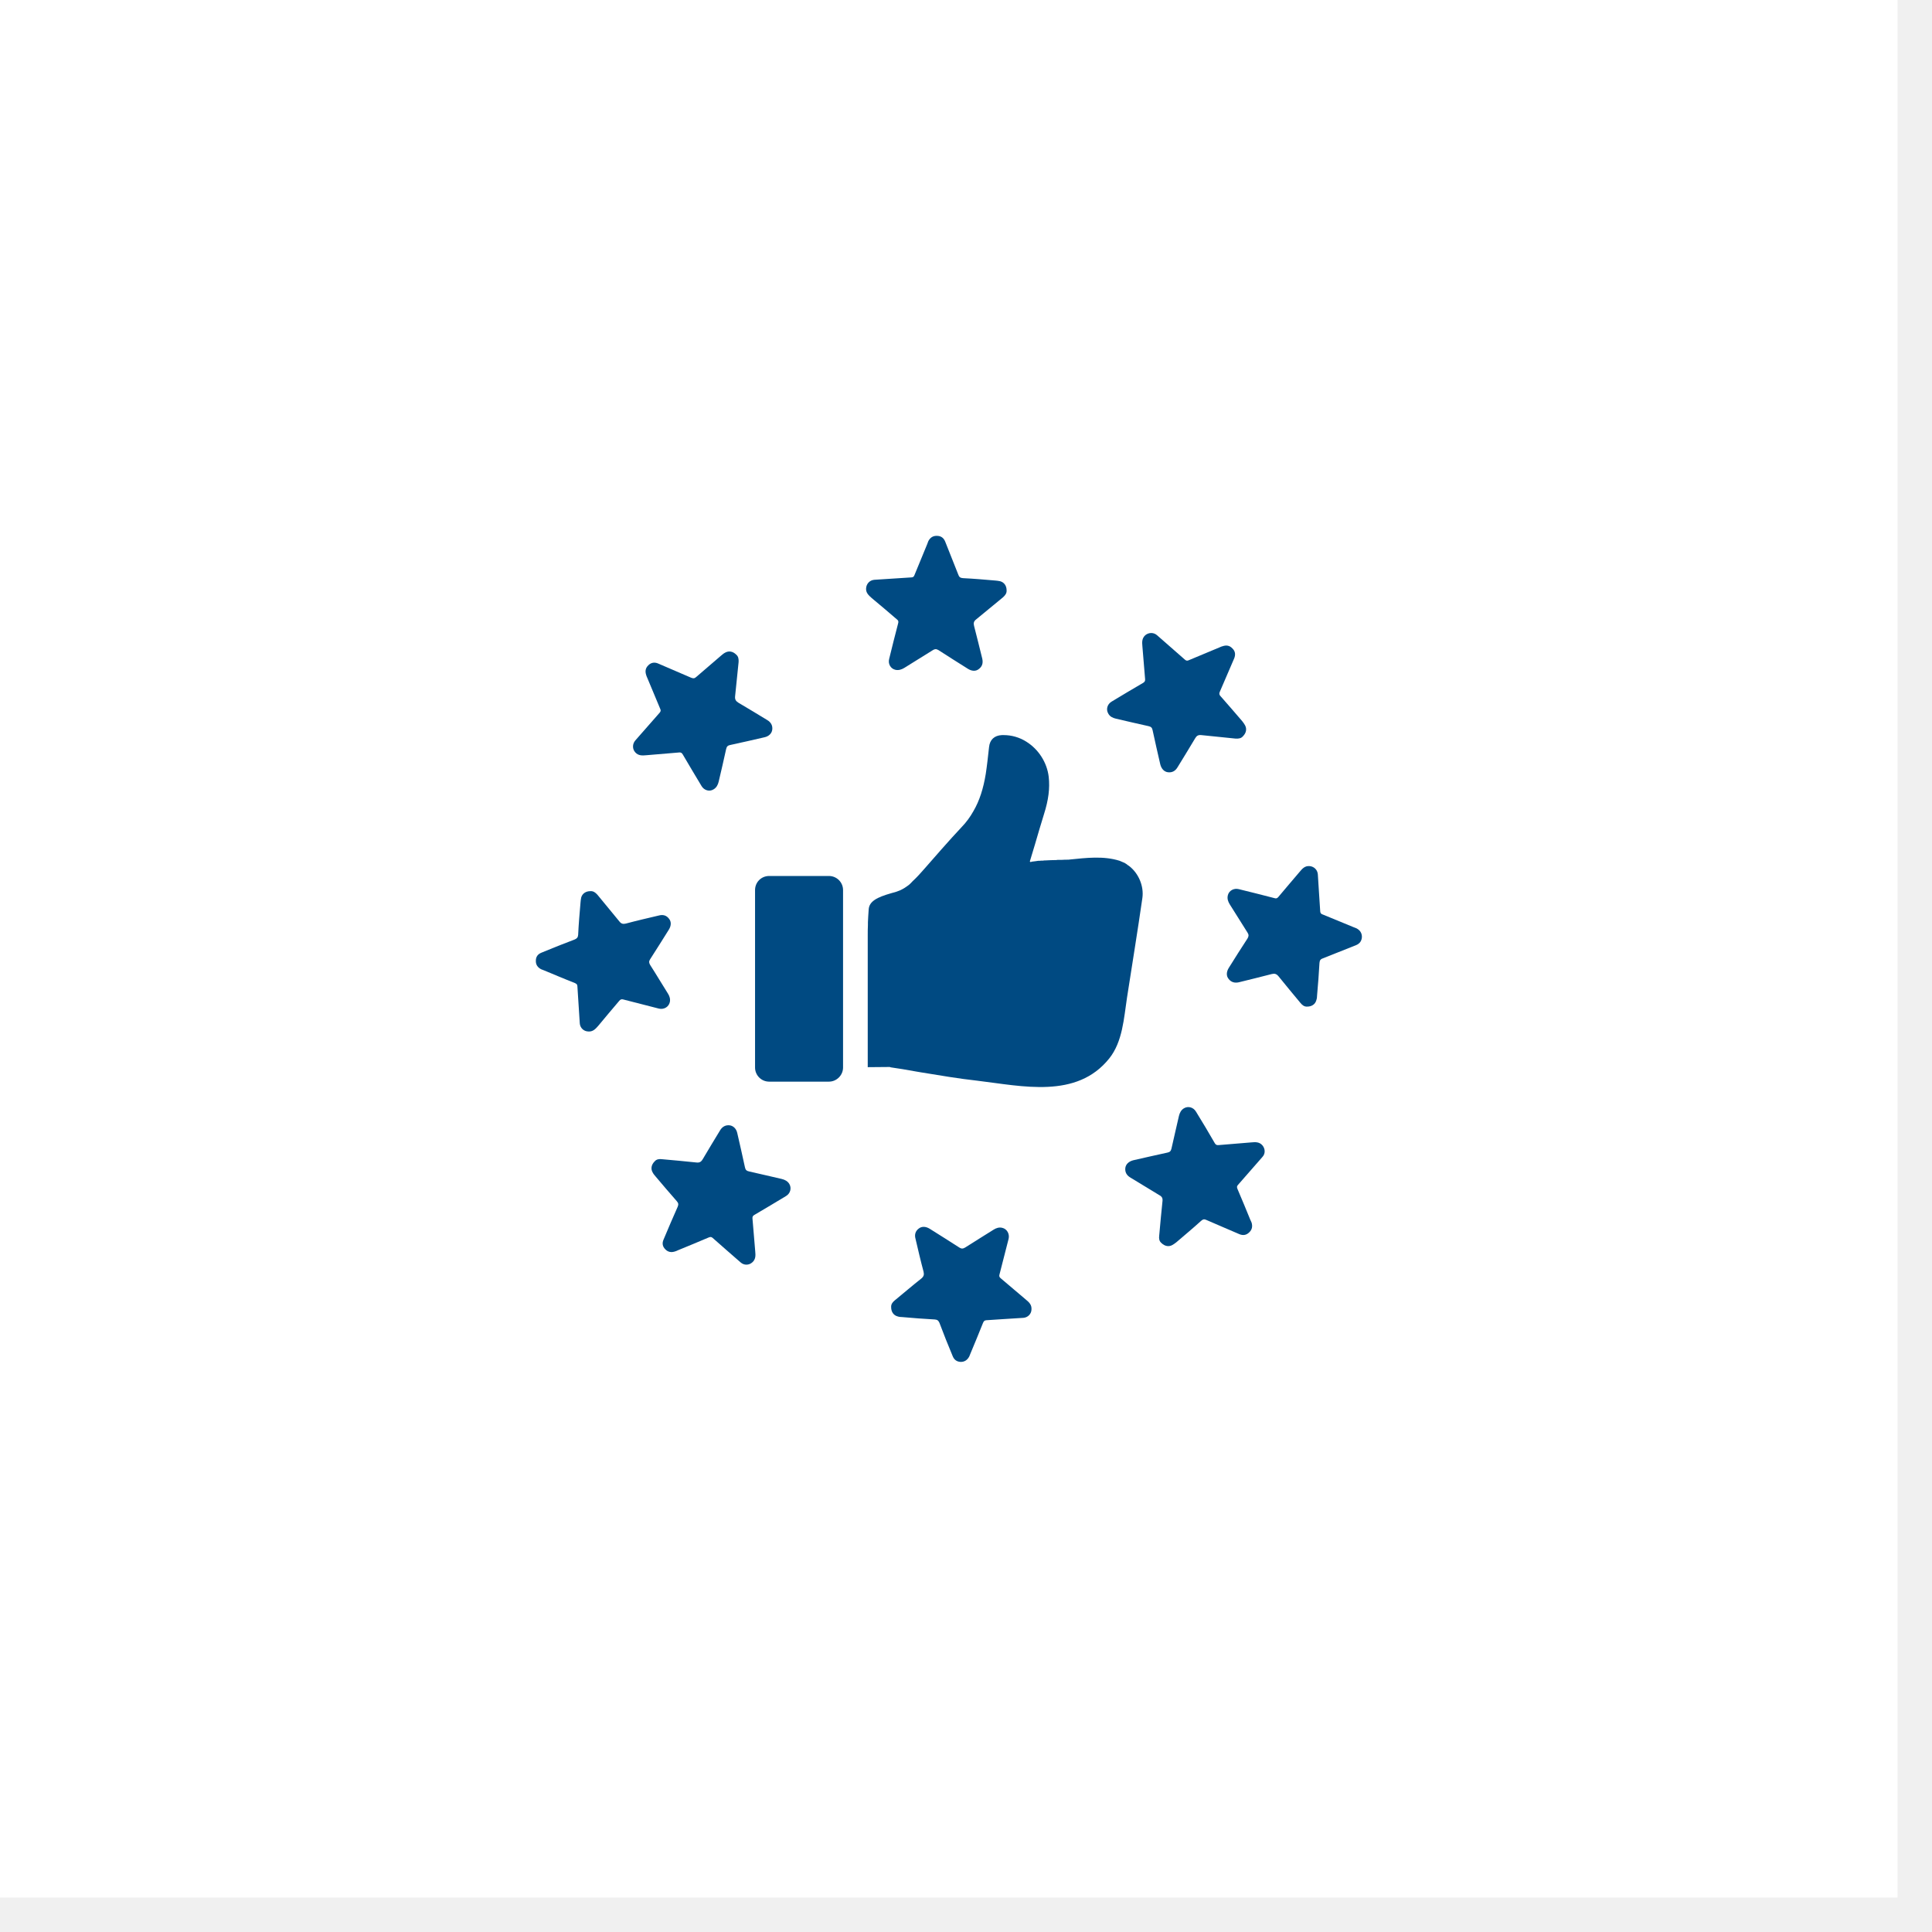
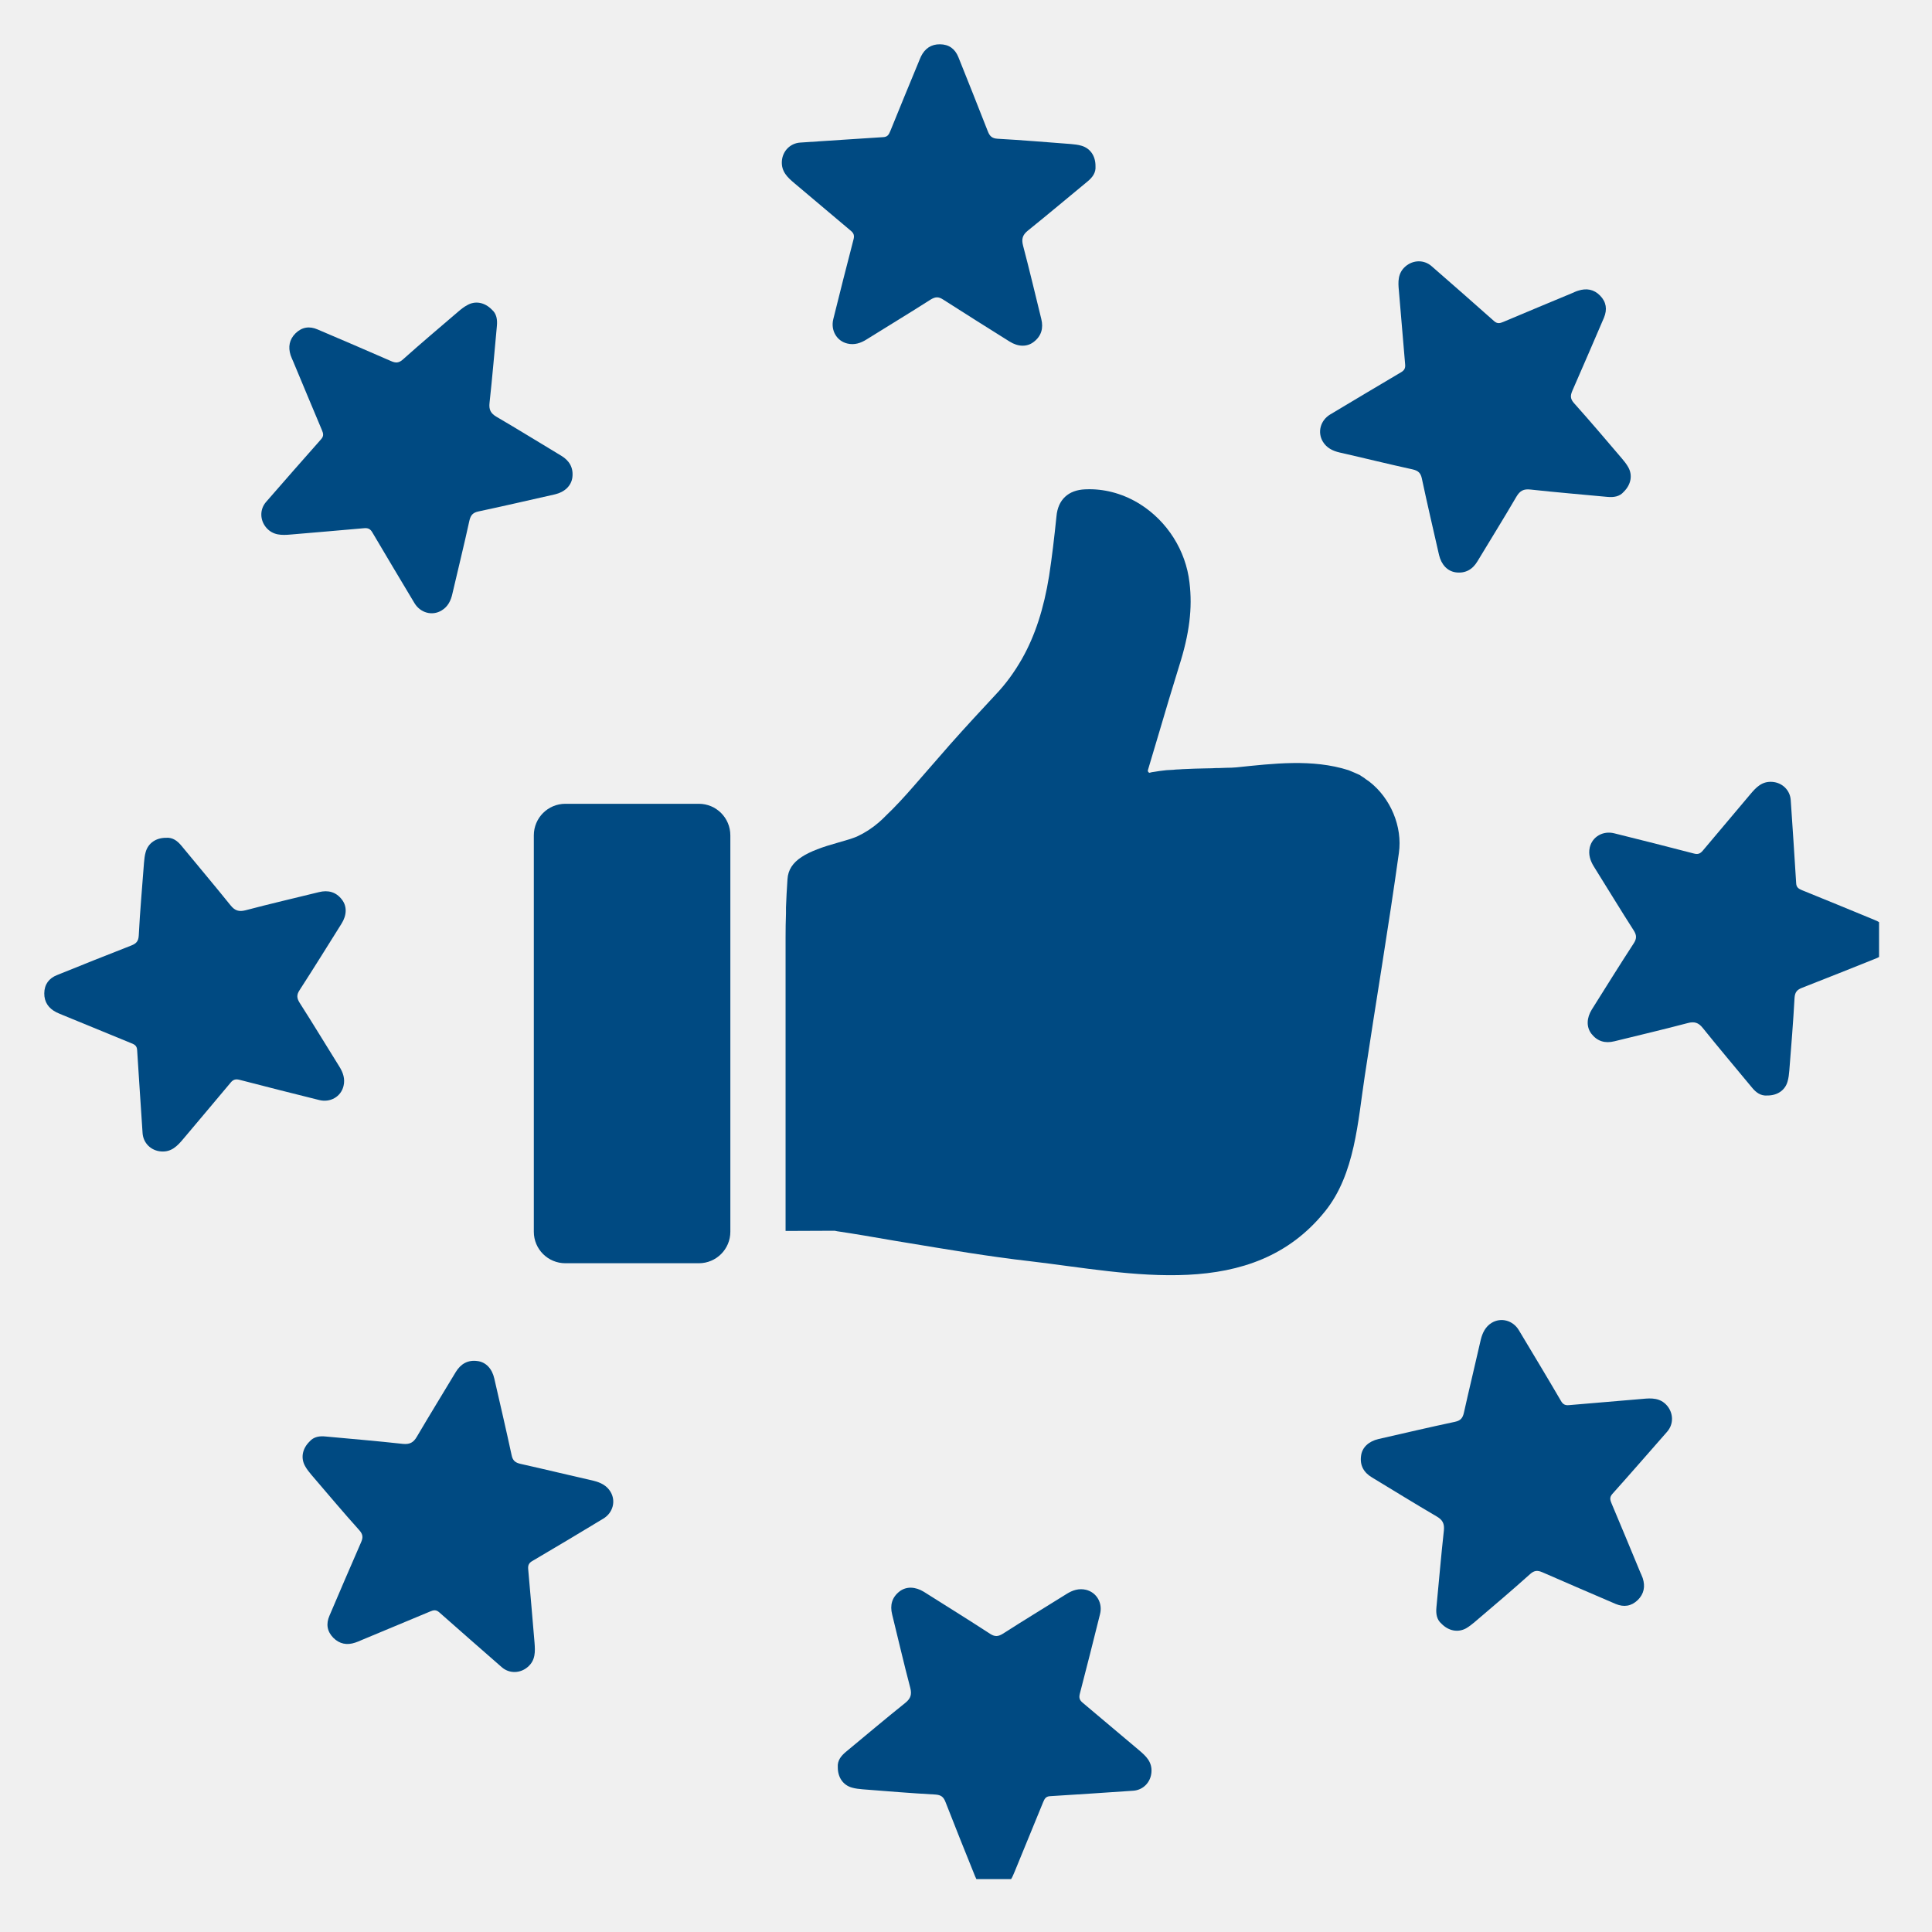
- <svg xmlns="http://www.w3.org/2000/svg" width="55" zoomAndPan="magnify" viewBox="0 0 41.25 41.25" height="55" preserveAspectRatio="xMidYMid meet" version="1.0">
+ <svg xmlns="http://www.w3.org/2000/svg" width="100" zoomAndPan="magnify" viewBox="0 0 75 75" height="100" preserveAspectRatio="xMidYMid meet" version="1.0">
  <defs>
-     <clipPath id="bf845df820">
-       <path d="M 0 0 L 40.512 0 L 40.512 40.512 L 0 40.512 Z M 0 0 " clip-rule="nonzero" />
+     <clipPath id="b5e261302b">
+       <path d="M 30 1.695 L 43 1.695 L 43 14 L 30 14 Z M 30 1.695 " clip-rule="nonzero" />
    </clipPath>
-     <clipPath id="eeb39931a2">
-       <path d="M 18 11.434 L 22 11.434 L 22 15 L 18 15 Z M 18 11.434 " clip-rule="nonzero" />
+     <clipPath id="513130c5f6">
+       <path d="M 61 30 L 72.945 30 L 72.945 43 L 61 43 Z M 61 30 " clip-rule="nonzero" />
    </clipPath>
-     <clipPath id="b91c20c9d7">
-       <path d="M 26 18 L 29.113 18 L 29.113 22 L 26 22 Z M 26 18 " clip-rule="nonzero" />
+     <clipPath id="63282301da">
+       <path d="M 32 61 L 45 61 L 45 72.945 L 32 72.945 Z M 32 61 " clip-rule="nonzero" />
    </clipPath>
-     <clipPath id="1a74c2f850">
-       <path d="M 19 26 L 23 26 L 23 29.113 L 19 29.113 Z M 19 26 " clip-rule="nonzero" />
-     </clipPath>
-     <clipPath id="e3b90a677c">
-       <path d="M 11.434 19 L 15 19 L 15 23 L 11.434 23 Z M 11.434 19 " clip-rule="nonzero" />
+     <clipPath id="f1bd43a8e3">
+       <path d="M 1.695 32 L 14 32 L 14 45 L 1.695 45 Z M 1.695 32 " clip-rule="nonzero" />
    </clipPath>
  </defs>
-   <g clip-path="url(#bf845df820)">
-     <path fill="#ffffff" d="M 0 0 L 40.512 0 L 40.512 40.512 L 0 40.512 Z M 0 0 " fill-opacity="1" fill-rule="nonzero" />
-     <path fill="#ffffff" d="M 0 0 L 40.512 0 L 40.512 40.512 L 0 40.512 Z M 0 0 " fill-opacity="1" fill-rule="nonzero" />
+   <g clip-path="url(#b5e261302b)">
+     <path fill="#004a82" d="M 42.527 6.453 C 42.547 6.703 42.41 6.887 42.215 7.047 C 41.445 7.68 40.684 8.324 39.906 8.949 C 39.695 9.117 39.648 9.277 39.715 9.535 C 39.965 10.48 40.188 11.43 40.422 12.379 C 40.512 12.738 40.426 13.047 40.129 13.273 C 39.867 13.477 39.52 13.465 39.191 13.258 C 38.328 12.715 37.469 12.18 36.613 11.629 C 36.43 11.508 36.305 11.52 36.121 11.633 C 35.305 12.156 34.473 12.656 33.648 13.172 C 33.418 13.32 33.168 13.402 32.895 13.336 C 32.477 13.238 32.242 12.82 32.348 12.391 C 32.605 11.359 32.863 10.328 33.133 9.297 C 33.176 9.141 33.141 9.051 33.027 8.957 C 32.297 8.344 31.57 7.727 30.84 7.113 C 30.57 6.887 30.324 6.656 30.352 6.254 C 30.379 5.867 30.672 5.562 31.062 5.535 C 32.137 5.465 33.207 5.391 34.285 5.324 C 34.453 5.316 34.504 5.227 34.559 5.094 C 34.918 4.203 35.285 3.32 35.652 2.43 C 35.688 2.348 35.715 2.266 35.754 2.188 C 35.906 1.883 36.148 1.715 36.492 1.719 C 36.84 1.723 37.074 1.898 37.203 2.215 C 37.586 3.172 37.969 4.129 38.344 5.09 C 38.418 5.281 38.504 5.375 38.738 5.387 C 39.68 5.438 40.621 5.52 41.559 5.59 C 41.699 5.602 41.844 5.617 41.977 5.656 C 42.324 5.754 42.531 6.055 42.527 6.453 " fill-opacity="1" fill-rule="nonzero" />
  </g>
-   <g clip-path="url(#eeb39931a2)">
-     <path fill="#004a82" d="M 21.492 12.605 C 21.496 12.668 21.461 12.711 21.414 12.754 C 21.223 12.91 21.035 13.066 20.844 13.223 C 20.793 13.262 20.781 13.301 20.797 13.363 C 20.859 13.598 20.914 13.832 20.973 14.066 C 20.992 14.156 20.973 14.23 20.898 14.285 C 20.836 14.336 20.75 14.332 20.668 14.281 C 20.457 14.148 20.246 14.016 20.035 13.879 C 19.988 13.852 19.957 13.855 19.914 13.883 C 19.711 14.012 19.508 14.133 19.305 14.262 C 19.246 14.297 19.184 14.316 19.117 14.301 C 19.016 14.277 18.957 14.176 18.984 14.07 C 19.047 13.816 19.109 13.562 19.176 13.309 C 19.188 13.27 19.18 13.246 19.148 13.223 C 18.969 13.07 18.793 12.918 18.613 12.77 C 18.547 12.711 18.484 12.656 18.492 12.559 C 18.5 12.461 18.57 12.387 18.668 12.379 C 18.93 12.363 19.195 12.344 19.461 12.328 C 19.5 12.328 19.516 12.305 19.527 12.273 C 19.617 12.051 19.707 11.836 19.797 11.617 C 19.805 11.594 19.812 11.574 19.82 11.555 C 19.859 11.48 19.918 11.438 20.004 11.441 C 20.09 11.441 20.148 11.484 20.18 11.562 C 20.273 11.797 20.367 12.035 20.461 12.27 C 20.477 12.316 20.5 12.34 20.559 12.344 C 20.789 12.355 21.02 12.375 21.25 12.395 C 21.285 12.398 21.32 12.402 21.355 12.41 C 21.441 12.434 21.492 12.508 21.492 12.605 " fill-opacity="1" fill-rule="nonzero" />
+   <path fill="#004a82" d="M 63.035 19.09 C 62.871 19.281 62.645 19.312 62.395 19.289 C 61.402 19.195 60.406 19.113 59.414 19.004 C 59.145 18.973 59.004 19.051 58.867 19.281 C 58.375 20.125 57.859 20.953 57.355 21.789 C 57.164 22.109 56.887 22.266 56.516 22.219 C 56.191 22.176 55.953 21.922 55.863 21.543 C 55.637 20.551 55.406 19.562 55.195 18.57 C 55.148 18.355 55.051 18.273 54.844 18.223 C 53.895 18.016 52.953 17.781 52.004 17.566 C 51.734 17.504 51.5 17.387 51.355 17.148 C 51.133 16.781 51.258 16.32 51.637 16.09 C 52.551 15.547 53.461 14.996 54.379 14.457 C 54.52 14.379 54.562 14.289 54.547 14.141 C 54.465 13.191 54.387 12.242 54.305 11.289 C 54.27 10.941 54.258 10.602 54.562 10.34 C 54.859 10.086 55.281 10.074 55.578 10.336 C 56.387 11.043 57.199 11.75 58 12.465 C 58.129 12.578 58.227 12.551 58.359 12.496 C 59.242 12.121 60.133 11.754 61.02 11.383 C 61.102 11.348 61.18 11.309 61.262 11.285 C 61.586 11.18 61.875 11.23 62.113 11.473 C 62.359 11.723 62.398 12.012 62.266 12.332 C 61.859 13.277 61.453 14.227 61.039 15.168 C 60.957 15.359 60.953 15.484 61.109 15.656 C 61.738 16.359 62.348 17.078 62.961 17.797 C 63.051 17.902 63.141 18.016 63.211 18.141 C 63.383 18.449 63.316 18.812 63.035 19.09 " fill-opacity="1" fill-rule="nonzero" />
+   <g clip-path="url(#513130c5f6)">
+     <path fill="#004a82" d="M 68.602 42.527 C 68.348 42.547 68.168 42.41 68.008 42.215 C 67.371 41.445 66.727 40.684 66.102 39.906 C 65.934 39.695 65.773 39.648 65.52 39.715 C 64.574 39.965 63.621 40.188 62.672 40.422 C 62.312 40.512 62.008 40.426 61.777 40.129 C 61.578 39.867 61.59 39.52 61.793 39.191 C 62.336 38.328 62.871 37.465 63.426 36.613 C 63.543 36.43 63.535 36.301 63.422 36.121 C 62.898 35.305 62.395 34.473 61.879 33.648 C 61.734 33.418 61.652 33.168 61.715 32.895 C 61.816 32.477 62.23 32.242 62.66 32.348 C 63.691 32.605 64.723 32.863 65.754 33.133 C 65.91 33.176 66 33.141 66.098 33.027 C 66.711 32.297 67.328 31.57 67.941 30.84 C 68.168 30.57 68.395 30.324 68.797 30.352 C 69.184 30.379 69.492 30.672 69.516 31.062 C 69.586 32.137 69.664 33.207 69.727 34.285 C 69.734 34.453 69.828 34.504 69.957 34.559 C 70.848 34.918 71.734 35.285 72.625 35.652 C 72.703 35.688 72.789 35.715 72.867 35.754 C 73.168 35.906 73.34 36.148 73.332 36.492 C 73.328 36.84 73.156 37.074 72.836 37.203 C 71.879 37.586 70.922 37.969 69.961 38.344 C 69.77 38.418 69.68 38.504 69.664 38.738 C 69.613 39.68 69.535 40.621 69.461 41.559 C 69.449 41.699 69.434 41.844 69.395 41.977 C 69.301 42.324 68.996 42.531 68.602 42.527 " fill-opacity="1" fill-rule="nonzero" />
  </g>
-   <path fill="#004a82" d="M 26.539 15.719 C 26.5 15.766 26.445 15.773 26.383 15.77 C 26.137 15.742 25.895 15.723 25.648 15.695 C 25.582 15.688 25.547 15.711 25.516 15.766 C 25.395 15.973 25.266 16.176 25.141 16.383 C 25.094 16.461 25.027 16.5 24.934 16.488 C 24.855 16.477 24.797 16.414 24.773 16.32 C 24.719 16.078 24.66 15.836 24.609 15.59 C 24.598 15.535 24.574 15.516 24.523 15.504 C 24.289 15.453 24.059 15.398 23.824 15.344 C 23.758 15.328 23.699 15.301 23.664 15.238 C 23.609 15.148 23.641 15.035 23.734 14.98 C 23.957 14.844 24.184 14.711 24.41 14.578 C 24.441 14.559 24.453 14.535 24.449 14.5 C 24.43 14.266 24.41 14.031 24.391 13.797 C 24.383 13.711 24.379 13.629 24.453 13.562 C 24.527 13.5 24.633 13.5 24.703 13.562 C 24.902 13.738 25.102 13.91 25.301 14.086 C 25.332 14.113 25.355 14.109 25.387 14.094 C 25.605 14.004 25.824 13.91 26.043 13.82 C 26.062 13.812 26.082 13.801 26.105 13.797 C 26.184 13.77 26.254 13.781 26.312 13.844 C 26.375 13.902 26.383 13.977 26.352 14.055 C 26.25 14.289 26.152 14.52 26.051 14.754 C 26.027 14.801 26.027 14.832 26.066 14.871 C 26.223 15.047 26.371 15.223 26.523 15.398 C 26.543 15.426 26.566 15.453 26.582 15.484 C 26.625 15.562 26.609 15.648 26.539 15.719 " fill-opacity="1" fill-rule="nonzero" />
-   <g clip-path="url(#b91c20c9d7)">
-     <path fill="#004a82" d="M 27.91 21.492 C 27.848 21.496 27.805 21.461 27.766 21.414 C 27.609 21.223 27.449 21.035 27.297 20.844 C 27.254 20.793 27.215 20.781 27.152 20.797 C 26.918 20.859 26.684 20.914 26.449 20.973 C 26.363 20.992 26.285 20.973 26.23 20.898 C 26.18 20.836 26.184 20.75 26.234 20.668 C 26.367 20.457 26.5 20.242 26.637 20.035 C 26.664 19.988 26.664 19.957 26.637 19.914 C 26.508 19.711 26.383 19.508 26.254 19.305 C 26.219 19.246 26.199 19.188 26.215 19.117 C 26.238 19.016 26.344 18.957 26.449 18.984 C 26.703 19.047 26.957 19.109 27.211 19.176 C 27.246 19.188 27.27 19.18 27.293 19.152 C 27.445 18.969 27.598 18.793 27.75 18.613 C 27.805 18.547 27.859 18.484 27.961 18.492 C 28.055 18.5 28.129 18.57 28.137 18.668 C 28.152 18.93 28.172 19.195 28.188 19.461 C 28.191 19.5 28.211 19.516 28.246 19.527 C 28.465 19.617 28.684 19.707 28.902 19.797 C 28.922 19.805 28.941 19.812 28.961 19.82 C 29.035 19.859 29.078 19.918 29.078 20.004 C 29.074 20.09 29.031 20.148 28.953 20.18 C 28.719 20.273 28.484 20.367 28.246 20.461 C 28.199 20.477 28.176 20.5 28.172 20.559 C 28.16 20.789 28.141 21.02 28.121 21.25 C 28.121 21.285 28.117 21.32 28.105 21.355 C 28.082 21.441 28.008 21.492 27.91 21.492 " fill-opacity="1" fill-rule="nonzero" />
+   <path fill="#004a82" d="M 55.961 63.035 C 55.77 62.871 55.738 62.645 55.762 62.395 C 55.859 61.402 55.941 60.406 56.051 59.414 C 56.078 59.145 56 59 55.77 58.867 C 54.926 58.375 54.098 57.859 53.262 57.355 C 52.941 57.164 52.785 56.887 52.836 56.516 C 52.875 56.191 53.129 55.953 53.512 55.863 C 54.5 55.637 55.488 55.406 56.48 55.195 C 56.699 55.148 56.781 55.051 56.828 54.844 C 57.039 53.895 57.27 52.953 57.484 52.004 C 57.551 51.734 57.668 51.5 57.902 51.355 C 58.27 51.129 58.734 51.258 58.961 51.637 C 59.508 52.551 60.059 53.461 60.594 54.379 C 60.672 54.52 60.762 54.562 60.91 54.547 C 61.859 54.465 62.809 54.387 63.762 54.305 C 64.113 54.27 64.449 54.262 64.711 54.562 C 64.965 54.859 64.977 55.281 64.719 55.578 C 64.008 56.387 63.305 57.199 62.586 58 C 62.477 58.129 62.504 58.227 62.559 58.359 C 62.93 59.242 63.301 60.129 63.668 61.02 C 63.703 61.102 63.742 61.18 63.77 61.262 C 63.875 61.586 63.82 61.875 63.578 62.113 C 63.328 62.355 63.039 62.398 62.723 62.266 C 61.777 61.859 60.828 61.453 59.883 61.039 C 59.695 60.957 59.566 60.953 59.395 61.109 C 58.695 61.738 57.973 62.348 57.254 62.961 C 57.148 63.051 57.035 63.141 56.914 63.211 C 56.602 63.383 56.238 63.316 55.961 63.035 " fill-opacity="1" fill-rule="nonzero" />
+   <g clip-path="url(#63282301da)">
+     <path fill="#004a82" d="M 32.523 68.602 C 32.504 68.348 32.645 68.168 32.836 68.008 C 33.605 67.371 34.367 66.727 35.148 66.102 C 35.355 65.934 35.402 65.777 35.336 65.52 C 35.086 64.574 34.867 63.621 34.633 62.672 C 34.543 62.312 34.625 62.008 34.922 61.777 C 35.184 61.578 35.531 61.59 35.863 61.793 C 36.723 62.336 37.586 62.871 38.438 63.426 C 38.621 63.543 38.746 63.535 38.93 63.422 C 39.746 62.898 40.578 62.395 41.402 61.879 C 41.637 61.73 41.883 61.652 42.156 61.715 C 42.574 61.816 42.812 62.234 42.703 62.66 C 42.445 63.691 42.188 64.723 41.918 65.754 C 41.879 65.91 41.91 66 42.027 66.098 C 42.758 66.711 43.484 67.328 44.215 67.941 C 44.484 68.168 44.73 68.395 44.699 68.797 C 44.672 69.184 44.379 69.492 43.988 69.516 C 42.918 69.586 41.844 69.664 40.77 69.727 C 40.598 69.734 40.551 69.828 40.496 69.957 C 40.133 70.848 39.766 71.734 39.402 72.625 C 39.367 72.703 39.336 72.789 39.297 72.867 C 39.145 73.168 38.902 73.34 38.559 73.332 C 38.215 73.328 37.977 73.156 37.852 72.836 C 37.465 71.879 37.082 70.922 36.707 69.961 C 36.633 69.77 36.547 69.68 36.312 69.664 C 35.371 69.613 34.434 69.535 33.492 69.461 C 33.352 69.449 33.207 69.434 33.074 69.395 C 32.73 69.301 32.52 68.996 32.523 68.602 " fill-opacity="1" fill-rule="nonzero" />
  </g>
-   <path fill="#004a82" d="M 24.797 26.539 C 24.75 26.5 24.742 26.445 24.75 26.383 C 24.773 26.137 24.793 25.895 24.82 25.648 C 24.828 25.582 24.809 25.547 24.75 25.516 C 24.543 25.391 24.34 25.266 24.133 25.141 C 24.055 25.094 24.016 25.027 24.027 24.934 C 24.039 24.855 24.102 24.797 24.195 24.773 C 24.438 24.719 24.684 24.66 24.926 24.609 C 24.98 24.598 25 24.574 25.012 24.523 C 25.062 24.289 25.121 24.059 25.172 23.824 C 25.188 23.758 25.219 23.699 25.277 23.664 C 25.367 23.609 25.48 23.641 25.535 23.734 C 25.672 23.957 25.809 24.184 25.938 24.41 C 25.957 24.441 25.98 24.453 26.016 24.449 C 26.25 24.43 26.484 24.41 26.719 24.391 C 26.805 24.383 26.887 24.379 26.953 24.453 C 27.016 24.527 27.02 24.633 26.953 24.703 C 26.781 24.902 26.605 25.102 26.43 25.301 C 26.402 25.332 26.41 25.355 26.422 25.387 C 26.516 25.605 26.605 25.824 26.695 26.043 C 26.703 26.062 26.715 26.082 26.723 26.105 C 26.746 26.184 26.734 26.254 26.672 26.312 C 26.613 26.371 26.543 26.383 26.465 26.352 C 26.23 26.25 25.996 26.152 25.766 26.051 C 25.719 26.027 25.688 26.027 25.645 26.066 C 25.473 26.223 25.293 26.371 25.117 26.523 C 25.09 26.543 25.062 26.566 25.031 26.582 C 24.957 26.625 24.867 26.609 24.797 26.539 " fill-opacity="1" fill-rule="nonzero" />
-   <g clip-path="url(#1a74c2f850)">
-     <path fill="#004a82" d="M 19.027 27.91 C 19.023 27.848 19.055 27.805 19.102 27.766 C 19.293 27.609 19.48 27.449 19.672 27.297 C 19.723 27.254 19.734 27.215 19.719 27.152 C 19.656 26.918 19.602 26.684 19.547 26.449 C 19.523 26.363 19.543 26.285 19.617 26.23 C 19.68 26.18 19.766 26.184 19.848 26.234 C 20.059 26.367 20.273 26.5 20.484 26.637 C 20.527 26.664 20.559 26.664 20.605 26.637 C 20.805 26.508 21.012 26.383 21.215 26.254 C 21.27 26.219 21.332 26.199 21.398 26.215 C 21.5 26.238 21.559 26.344 21.535 26.449 C 21.469 26.703 21.406 26.957 21.34 27.211 C 21.328 27.25 21.34 27.27 21.367 27.293 C 21.547 27.445 21.727 27.598 21.906 27.75 C 21.973 27.805 22.031 27.859 22.023 27.961 C 22.02 28.055 21.945 28.129 21.852 28.137 C 21.586 28.152 21.32 28.172 21.059 28.188 C 21.016 28.191 21.004 28.211 20.988 28.246 C 20.902 28.465 20.809 28.684 20.719 28.902 C 20.711 28.922 20.703 28.941 20.695 28.961 C 20.656 29.035 20.598 29.078 20.512 29.078 C 20.426 29.074 20.371 29.031 20.34 28.953 C 20.242 28.719 20.148 28.484 20.059 28.246 C 20.039 28.199 20.016 28.176 19.961 28.172 C 19.727 28.16 19.496 28.141 19.266 28.121 C 19.23 28.121 19.195 28.117 19.16 28.105 C 19.078 28.082 19.027 28.008 19.027 27.91 " fill-opacity="1" fill-rule="nonzero" />
+   <path fill="#004a82" d="M 12.016 55.961 C 12.18 55.77 12.41 55.738 12.656 55.766 C 13.652 55.859 14.645 55.941 15.637 56.051 C 15.906 56.078 16.051 56 16.184 55.77 C 16.68 54.926 17.191 54.098 17.695 53.258 C 17.891 52.941 18.164 52.785 18.535 52.836 C 18.859 52.875 19.102 53.129 19.188 53.512 C 19.414 54.5 19.645 55.488 19.859 56.48 C 19.902 56.699 20 56.781 20.211 56.828 C 21.156 57.039 22.102 57.27 23.047 57.484 C 23.316 57.551 23.551 57.668 23.695 57.902 C 23.922 58.27 23.793 58.734 23.414 58.957 C 22.504 59.508 21.59 60.055 20.672 60.594 C 20.531 60.672 20.492 60.762 20.504 60.91 C 20.59 61.859 20.668 62.809 20.75 63.762 C 20.777 64.113 20.793 64.449 20.488 64.711 C 20.195 64.965 19.77 64.977 19.477 64.719 C 18.668 64.008 17.855 63.305 17.051 62.59 C 16.922 62.477 16.824 62.504 16.695 62.559 C 15.809 62.93 14.922 63.301 14.035 63.668 C 13.953 63.703 13.871 63.742 13.789 63.766 C 13.469 63.875 13.18 63.82 12.938 63.578 C 12.695 63.328 12.652 63.039 12.789 62.723 C 13.195 61.773 13.598 60.828 14.012 59.883 C 14.098 59.695 14.098 59.566 13.941 59.395 C 13.312 58.695 12.707 57.973 12.09 57.254 C 12 57.148 11.91 57.035 11.844 56.914 C 11.668 56.602 11.734 56.238 12.016 55.961 " fill-opacity="1" fill-rule="nonzero" />
+   <g clip-path="url(#f1bd43a8e3)">
+     <path fill="#004a82" d="M 6.453 32.523 C 6.703 32.504 6.887 32.641 7.047 32.836 C 7.68 33.605 8.324 34.367 8.953 35.148 C 9.121 35.355 9.277 35.402 9.535 35.336 C 10.48 35.086 11.43 34.867 12.379 34.633 C 12.738 34.543 13.047 34.625 13.273 34.922 C 13.477 35.184 13.465 35.531 13.254 35.863 C 12.715 36.723 12.18 37.586 11.629 38.438 C 11.508 38.621 11.52 38.75 11.633 38.93 C 12.156 39.746 12.656 40.578 13.172 41.402 C 13.32 41.637 13.402 41.883 13.336 42.156 C 13.238 42.574 12.82 42.812 12.391 42.703 C 11.359 42.445 10.328 42.188 9.297 41.918 C 9.145 41.879 9.051 41.91 8.957 42.023 C 8.344 42.758 7.727 43.484 7.113 44.215 C 6.887 44.484 6.656 44.73 6.254 44.699 C 5.867 44.672 5.562 44.379 5.535 43.988 C 5.465 42.918 5.391 41.844 5.324 40.77 C 5.316 40.598 5.227 40.547 5.094 40.496 C 4.203 40.133 3.316 39.766 2.43 39.402 C 2.348 39.367 2.266 39.336 2.188 39.297 C 1.887 39.145 1.715 38.902 1.719 38.559 C 1.723 38.215 1.898 37.977 2.215 37.852 C 3.172 37.465 4.129 37.082 5.09 36.707 C 5.281 36.633 5.375 36.547 5.387 36.312 C 5.434 35.371 5.52 34.434 5.59 33.492 C 5.602 33.352 5.617 33.207 5.656 33.074 C 5.754 32.73 6.055 32.52 6.453 32.523 " fill-opacity="1" fill-rule="nonzero" />
  </g>
-   <path fill="#004a82" d="M 13.977 24.797 C 14.016 24.75 14.074 24.742 14.133 24.75 C 14.379 24.773 14.625 24.793 14.867 24.82 C 14.934 24.828 14.969 24.809 15.004 24.75 C 15.125 24.543 15.25 24.34 15.375 24.133 C 15.422 24.055 15.492 24.016 15.582 24.027 C 15.66 24.039 15.723 24.102 15.742 24.195 C 15.797 24.438 15.855 24.684 15.906 24.926 C 15.918 24.98 15.941 25 15.996 25.012 C 16.227 25.062 16.461 25.121 16.691 25.172 C 16.758 25.188 16.816 25.219 16.852 25.277 C 16.906 25.367 16.875 25.48 16.785 25.535 C 16.559 25.672 16.336 25.805 16.109 25.938 C 16.074 25.957 16.062 25.98 16.066 26.016 C 16.086 26.25 16.105 26.484 16.125 26.719 C 16.133 26.805 16.137 26.887 16.062 26.953 C 15.992 27.016 15.887 27.02 15.812 26.953 C 15.613 26.781 15.414 26.605 15.215 26.43 C 15.184 26.402 15.16 26.41 15.129 26.422 C 14.91 26.516 14.691 26.605 14.473 26.695 C 14.453 26.703 14.434 26.715 14.414 26.719 C 14.332 26.746 14.262 26.734 14.203 26.672 C 14.145 26.613 14.133 26.543 14.168 26.465 C 14.266 26.23 14.367 25.996 14.469 25.766 C 14.488 25.719 14.488 25.688 14.449 25.645 C 14.297 25.473 14.145 25.293 13.996 25.117 C 13.973 25.09 13.949 25.062 13.934 25.031 C 13.891 24.957 13.906 24.867 13.977 24.797 " fill-opacity="1" fill-rule="nonzero" />
-   <g clip-path="url(#e3b90a677c)">
-     <path fill="#004a82" d="M 12.605 19.027 C 12.668 19.023 12.711 19.055 12.754 19.102 C 12.91 19.293 13.066 19.48 13.223 19.672 C 13.262 19.723 13.301 19.734 13.363 19.719 C 13.598 19.656 13.832 19.602 14.066 19.547 C 14.156 19.523 14.23 19.543 14.285 19.617 C 14.336 19.68 14.332 19.766 14.281 19.848 C 14.148 20.059 14.016 20.273 13.879 20.484 C 13.852 20.527 13.855 20.559 13.883 20.605 C 14.012 20.805 14.133 21.012 14.262 21.215 C 14.297 21.27 14.316 21.332 14.301 21.398 C 14.277 21.5 14.176 21.559 14.07 21.535 C 13.816 21.469 13.562 21.406 13.309 21.34 C 13.27 21.328 13.246 21.34 13.223 21.367 C 13.07 21.547 12.918 21.727 12.77 21.906 C 12.711 21.973 12.656 22.031 12.559 22.023 C 12.461 22.02 12.387 21.945 12.379 21.852 C 12.363 21.586 12.344 21.32 12.328 21.059 C 12.328 21.016 12.305 21.004 12.273 20.988 C 12.051 20.902 11.836 20.809 11.617 20.719 C 11.594 20.711 11.574 20.703 11.555 20.695 C 11.48 20.656 11.438 20.598 11.441 20.512 C 11.441 20.426 11.484 20.371 11.562 20.34 C 11.797 20.242 12.035 20.148 12.27 20.059 C 12.316 20.039 12.34 20.016 12.344 19.961 C 12.355 19.727 12.375 19.496 12.395 19.266 C 12.398 19.23 12.402 19.195 12.41 19.16 C 12.434 19.078 12.508 19.027 12.605 19.027 " fill-opacity="1" fill-rule="nonzero" />
-   </g>
-   <path fill="#004a82" d="M 15.719 13.977 C 15.766 14.016 15.773 14.074 15.77 14.133 C 15.742 14.379 15.723 14.625 15.695 14.867 C 15.688 14.934 15.711 14.969 15.766 15.004 C 15.973 15.125 16.176 15.25 16.383 15.375 C 16.461 15.422 16.5 15.492 16.488 15.582 C 16.477 15.66 16.414 15.723 16.32 15.742 C 16.078 15.797 15.836 15.855 15.59 15.906 C 15.535 15.918 15.516 15.941 15.504 15.992 C 15.453 16.227 15.398 16.461 15.344 16.691 C 15.328 16.758 15.297 16.816 15.238 16.852 C 15.148 16.91 15.035 16.875 14.98 16.785 C 14.844 16.559 14.711 16.336 14.578 16.109 C 14.559 16.074 14.535 16.062 14.5 16.066 C 14.266 16.086 14.031 16.105 13.797 16.125 C 13.711 16.133 13.629 16.137 13.562 16.062 C 13.5 15.992 13.5 15.887 13.562 15.812 C 13.738 15.613 13.91 15.414 14.086 15.215 C 14.113 15.184 14.109 15.16 14.094 15.129 C 14.004 14.91 13.91 14.691 13.82 14.473 C 13.812 14.453 13.801 14.434 13.797 14.414 C 13.77 14.332 13.781 14.262 13.844 14.203 C 13.902 14.145 13.977 14.133 14.055 14.168 C 14.285 14.266 14.52 14.367 14.754 14.469 C 14.801 14.488 14.832 14.488 14.871 14.449 C 15.047 14.297 15.223 14.145 15.398 13.996 C 15.426 13.973 15.453 13.949 15.484 13.934 C 15.562 13.891 15.648 13.906 15.719 13.977 " fill-opacity="1" fill-rule="nonzero" />
-   <path fill="#004a82" d="M 24.105 18.488 L 24.07 18.465 C 24.062 18.453 24.055 18.453 24.051 18.449 L 24.027 18.434 C 24.023 18.43 24.02 18.43 24.016 18.426 L 23.969 18.406 C 23.953 18.398 23.93 18.391 23.906 18.379 C 23.562 18.27 23.191 18.316 22.836 18.352 C 22.828 18.355 22.812 18.355 22.793 18.355 C 22.762 18.355 22.719 18.355 22.668 18.359 C 22.648 18.359 22.629 18.359 22.602 18.359 C 22.586 18.359 22.57 18.359 22.551 18.363 C 22.477 18.363 22.395 18.367 22.32 18.371 C 22.305 18.371 22.285 18.371 22.27 18.375 C 22.258 18.375 22.246 18.375 22.234 18.375 C 22.211 18.379 22.188 18.379 22.168 18.379 C 22.121 18.387 22.078 18.391 22.047 18.395 C 22.035 18.398 22.023 18.398 22.016 18.402 C 22.012 18.402 22.012 18.406 22.008 18.406 C 22 18.406 21.988 18.395 21.988 18.387 C 21.988 18.383 21.992 18.379 21.992 18.379 L 22.098 18.027 C 22.16 17.816 22.223 17.598 22.289 17.387 C 22.387 17.078 22.418 16.832 22.391 16.586 C 22.355 16.281 22.176 16 21.914 15.836 C 21.766 15.742 21.598 15.695 21.43 15.695 C 21.418 15.695 21.406 15.695 21.391 15.695 C 21.23 15.703 21.133 15.793 21.117 15.953 C 21.094 16.16 21.074 16.348 21.047 16.523 C 20.996 16.836 20.914 17.094 20.785 17.316 C 20.715 17.441 20.633 17.555 20.531 17.66 C 20.398 17.801 20.258 17.957 20.102 18.133 L 19.746 18.539 C 19.66 18.637 19.578 18.73 19.484 18.816 C 19.469 18.836 19.445 18.855 19.418 18.883 C 19.355 18.934 19.285 18.98 19.211 19.012 C 19.168 19.031 19.109 19.051 19.031 19.07 C 18.73 19.156 18.555 19.242 18.547 19.422 C 18.539 19.523 18.535 19.609 18.531 19.691 L 18.531 19.746 C 18.527 19.824 18.527 19.902 18.527 19.977 L 18.527 22.785 L 18.996 22.781 L 19.02 22.789 C 19.184 22.812 19.352 22.84 19.566 22.879 L 19.66 22.895 C 20.086 22.965 20.477 23.031 20.867 23.074 C 21.824 23.188 22.988 23.469 23.684 22.598 C 23.969 22.242 23.996 21.738 24.062 21.305 C 24.172 20.594 24.289 19.883 24.391 19.172 C 24.426 18.922 24.312 18.645 24.105 18.488 " fill-opacity="1" fill-rule="nonzero" />
-   <path fill="#004a82" d="M 17.699 18.703 L 16.422 18.703 C 16.254 18.703 16.121 18.836 16.121 19.004 L 16.121 22.793 C 16.121 22.957 16.254 23.094 16.422 23.094 L 17.699 23.094 C 17.863 23.094 18 22.957 18 22.793 L 18 19.004 C 18 18.836 17.863 18.703 17.699 18.703 " fill-opacity="1" fill-rule="nonzero" />
+   <path fill="#004a82" d="M 19.09 12.016 C 19.281 12.18 19.312 12.41 19.289 12.656 C 19.195 13.652 19.113 14.645 19.004 15.637 C 18.973 15.906 19.051 16.051 19.281 16.184 C 20.125 16.676 20.953 17.191 21.793 17.695 C 22.109 17.887 22.266 18.164 22.219 18.535 C 22.176 18.859 21.922 19.102 21.543 19.191 C 20.551 19.414 19.562 19.645 18.57 19.855 C 18.355 19.902 18.273 20 18.223 20.207 C 18.016 21.156 17.781 22.102 17.562 23.047 C 17.504 23.316 17.387 23.551 17.148 23.695 C 16.781 23.922 16.32 23.793 16.09 23.414 C 15.547 22.504 14.996 21.59 14.457 20.672 C 14.379 20.535 14.289 20.492 14.141 20.504 C 13.191 20.59 12.242 20.668 11.289 20.75 C 10.941 20.781 10.605 20.789 10.34 20.488 C 10.086 20.195 10.074 19.77 10.336 19.477 C 11.043 18.668 11.75 17.855 12.465 17.051 C 12.578 16.926 12.551 16.824 12.496 16.695 C 12.121 15.809 11.754 14.922 11.383 14.035 C 11.348 13.953 11.309 13.871 11.281 13.789 C 11.18 13.469 11.23 13.18 11.473 12.938 C 11.723 12.695 12.012 12.652 12.328 12.789 C 13.277 13.195 14.227 13.598 15.168 14.012 C 15.359 14.098 15.484 14.102 15.656 13.941 C 16.359 13.312 17.078 12.707 17.797 12.09 C 17.902 12 18.016 11.91 18.141 11.844 C 18.449 11.668 18.812 11.734 19.09 12.016 " fill-opacity="1" fill-rule="nonzero" />
+   <path fill="#004a82" d="M 53.148 30.336 L 53.012 30.242 C 52.969 30.203 52.945 30.191 52.922 30.176 L 52.836 30.121 C 52.812 30.105 52.797 30.094 52.777 30.082 L 52.602 30.004 C 52.527 29.969 52.441 29.938 52.348 29.898 C 50.945 29.453 49.43 29.641 48 29.789 C 47.965 29.793 47.895 29.793 47.812 29.801 C 47.688 29.805 47.516 29.805 47.312 29.816 C 47.234 29.816 47.145 29.816 47.047 29.824 C 46.98 29.824 46.906 29.824 46.832 29.828 C 46.535 29.832 46.203 29.844 45.898 29.859 C 45.832 29.867 45.758 29.867 45.695 29.871 C 45.645 29.871 45.598 29.879 45.555 29.883 C 45.457 29.891 45.367 29.895 45.281 29.898 C 45.09 29.918 44.922 29.941 44.793 29.965 C 44.746 29.969 44.699 29.98 44.664 29.988 C 44.66 29.992 44.66 29.992 44.652 29.992 C 44.648 29.992 44.645 30 44.633 30 C 44.594 30 44.559 29.961 44.559 29.918 C 44.559 29.914 44.562 29.898 44.562 29.895 L 44.988 28.465 C 45.242 27.602 45.504 26.723 45.773 25.859 C 46.172 24.609 46.297 23.609 46.176 22.617 C 46.035 21.371 45.312 20.234 44.254 19.57 C 43.648 19.191 42.969 18.992 42.289 18.992 C 42.23 18.992 42.18 18.992 42.125 18.996 C 41.469 19.023 41.07 19.398 41.012 20.043 C 40.926 20.883 40.836 21.641 40.727 22.352 C 40.523 23.621 40.184 24.676 39.672 25.578 C 39.379 26.09 39.047 26.551 38.637 26.98 C 38.102 27.555 37.52 28.18 36.883 28.898 L 35.441 30.551 C 35.102 30.938 34.758 31.316 34.383 31.672 C 34.316 31.746 34.219 31.832 34.105 31.934 C 33.855 32.148 33.582 32.328 33.27 32.473 C 33.094 32.547 32.867 32.617 32.543 32.707 C 31.324 33.047 30.613 33.395 30.57 34.133 C 30.543 34.543 30.523 34.895 30.512 35.223 L 30.512 35.453 C 30.5 35.77 30.496 36.078 30.496 36.379 L 30.496 47.785 L 32.402 47.777 L 32.5 47.797 C 33.16 47.895 33.844 48.012 34.719 48.164 L 35.102 48.227 C 36.824 48.512 38.406 48.781 39.992 48.961 C 43.887 49.418 48.605 50.555 51.441 47.02 C 52.602 45.578 52.711 43.527 52.98 41.77 C 53.414 38.883 53.902 36.004 54.305 33.109 C 54.449 32.094 53.984 30.977 53.148 30.336 " fill-opacity="1" fill-rule="nonzero" />
+   <path fill="#004a82" d="M 27.129 31.203 L 21.949 31.203 C 21.27 31.203 20.723 31.75 20.723 32.43 L 20.723 47.816 C 20.723 48.492 21.27 49.039 21.949 49.039 L 27.129 49.039 C 27.805 49.039 28.352 48.492 28.352 47.816 L 28.352 32.43 C 28.352 31.75 27.805 31.203 27.129 31.203 " fill-opacity="1" fill-rule="nonzero" />
</svg>
